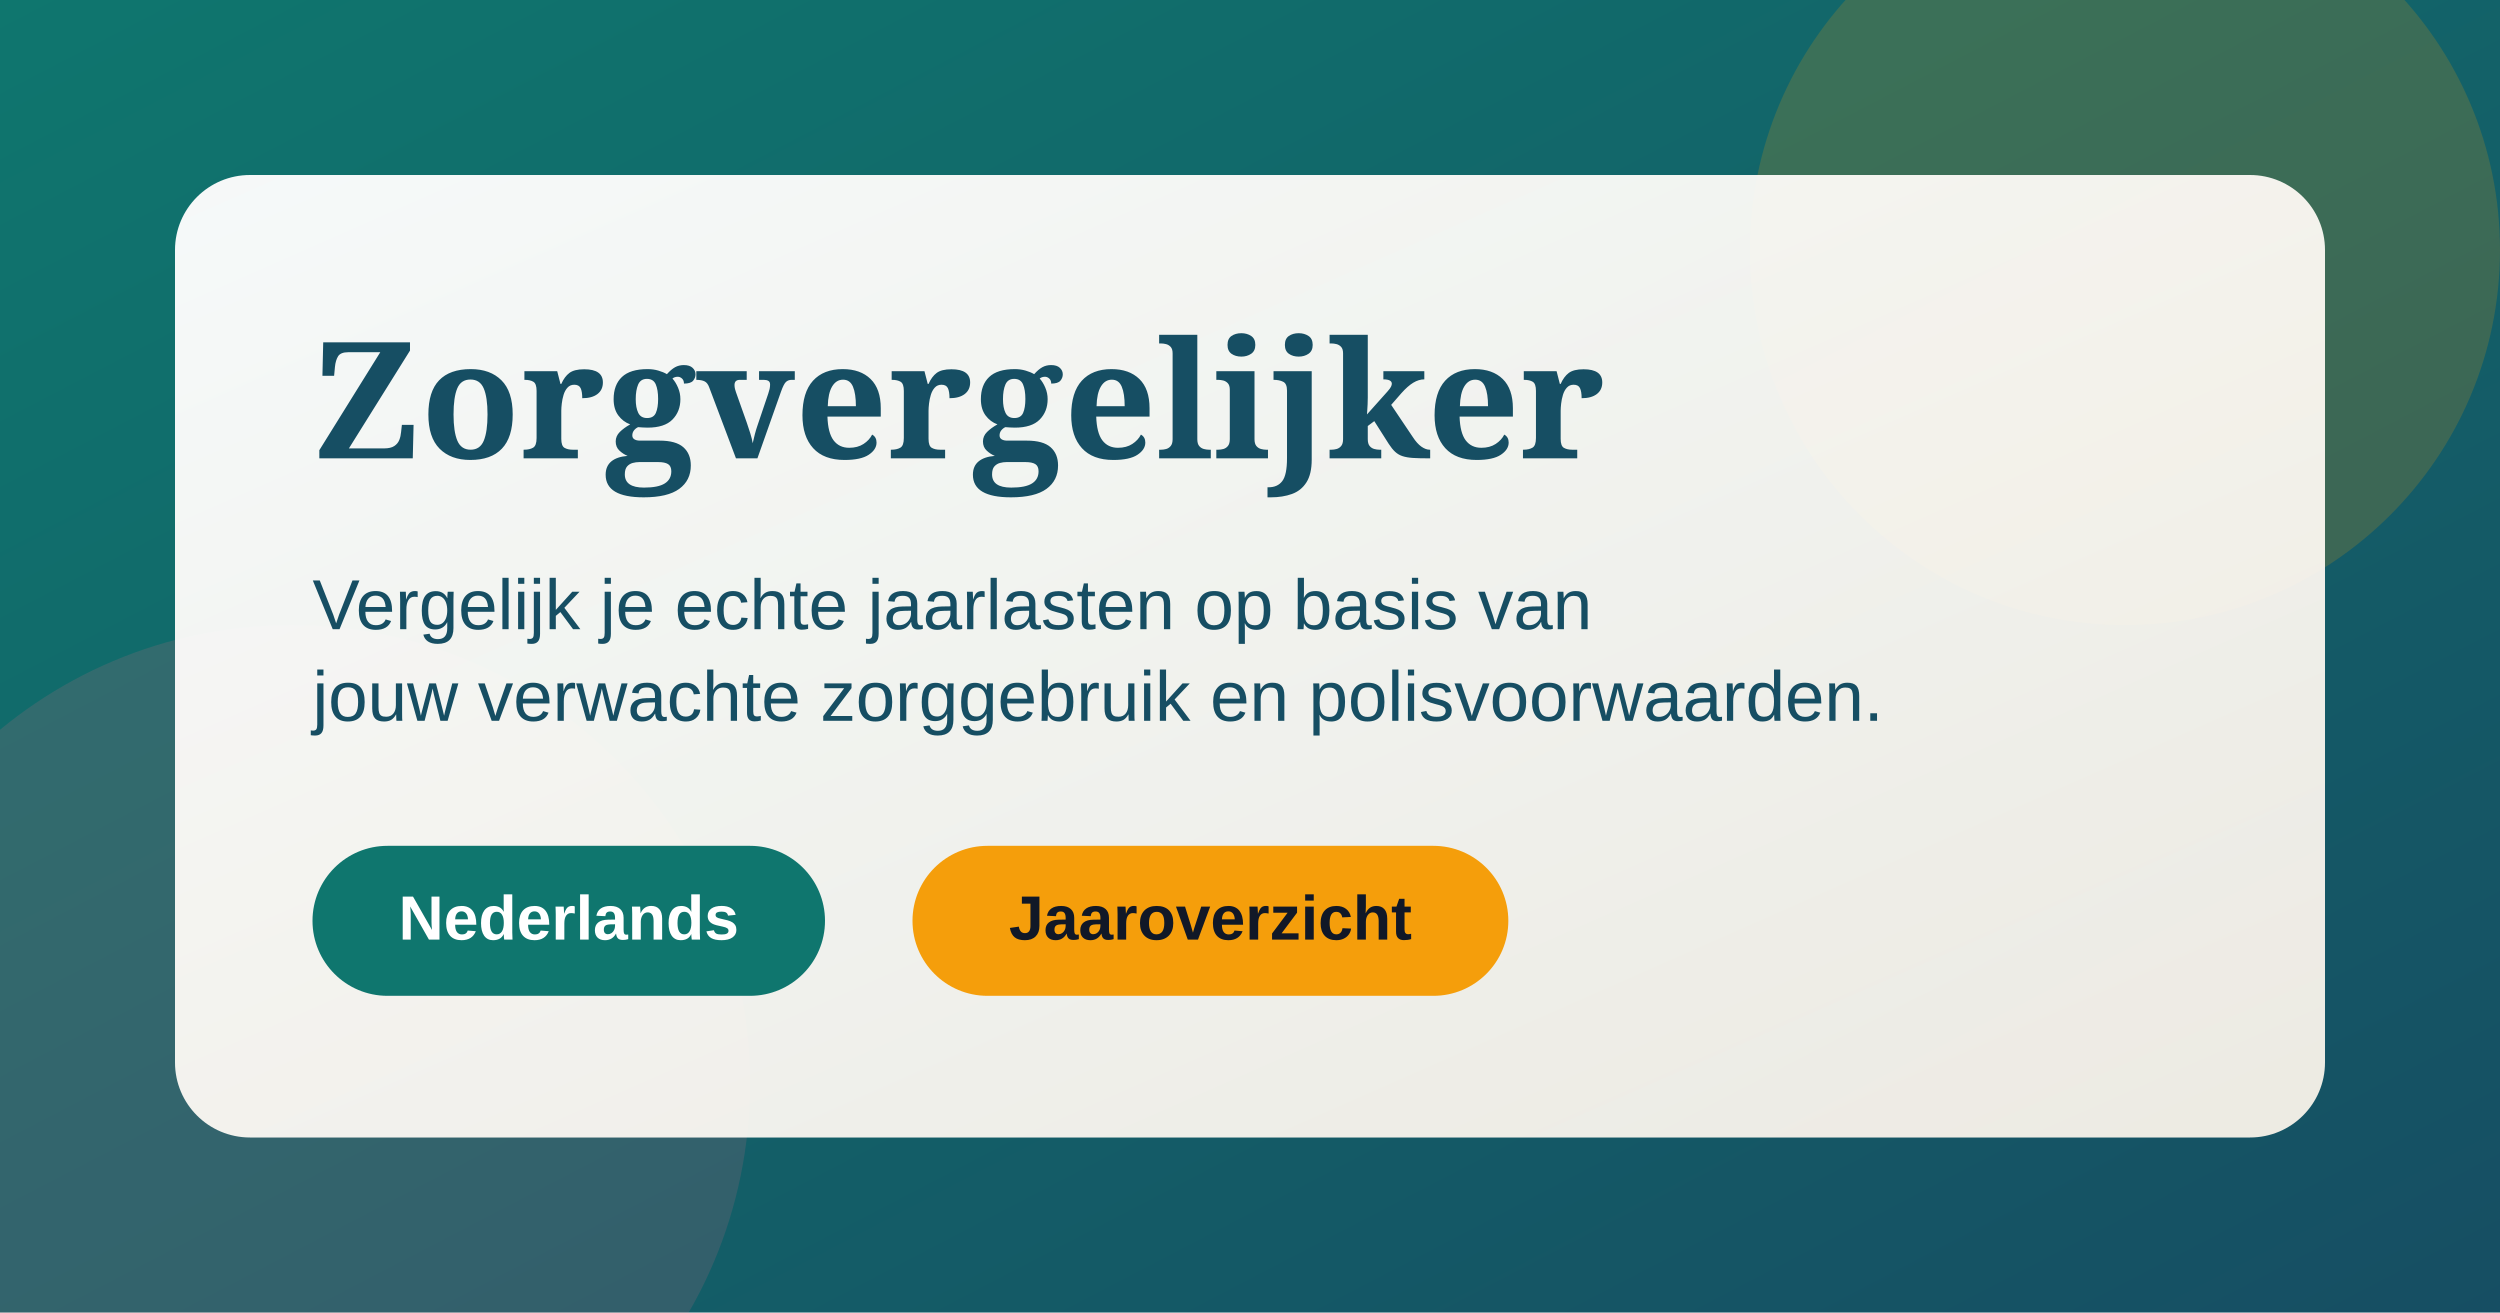
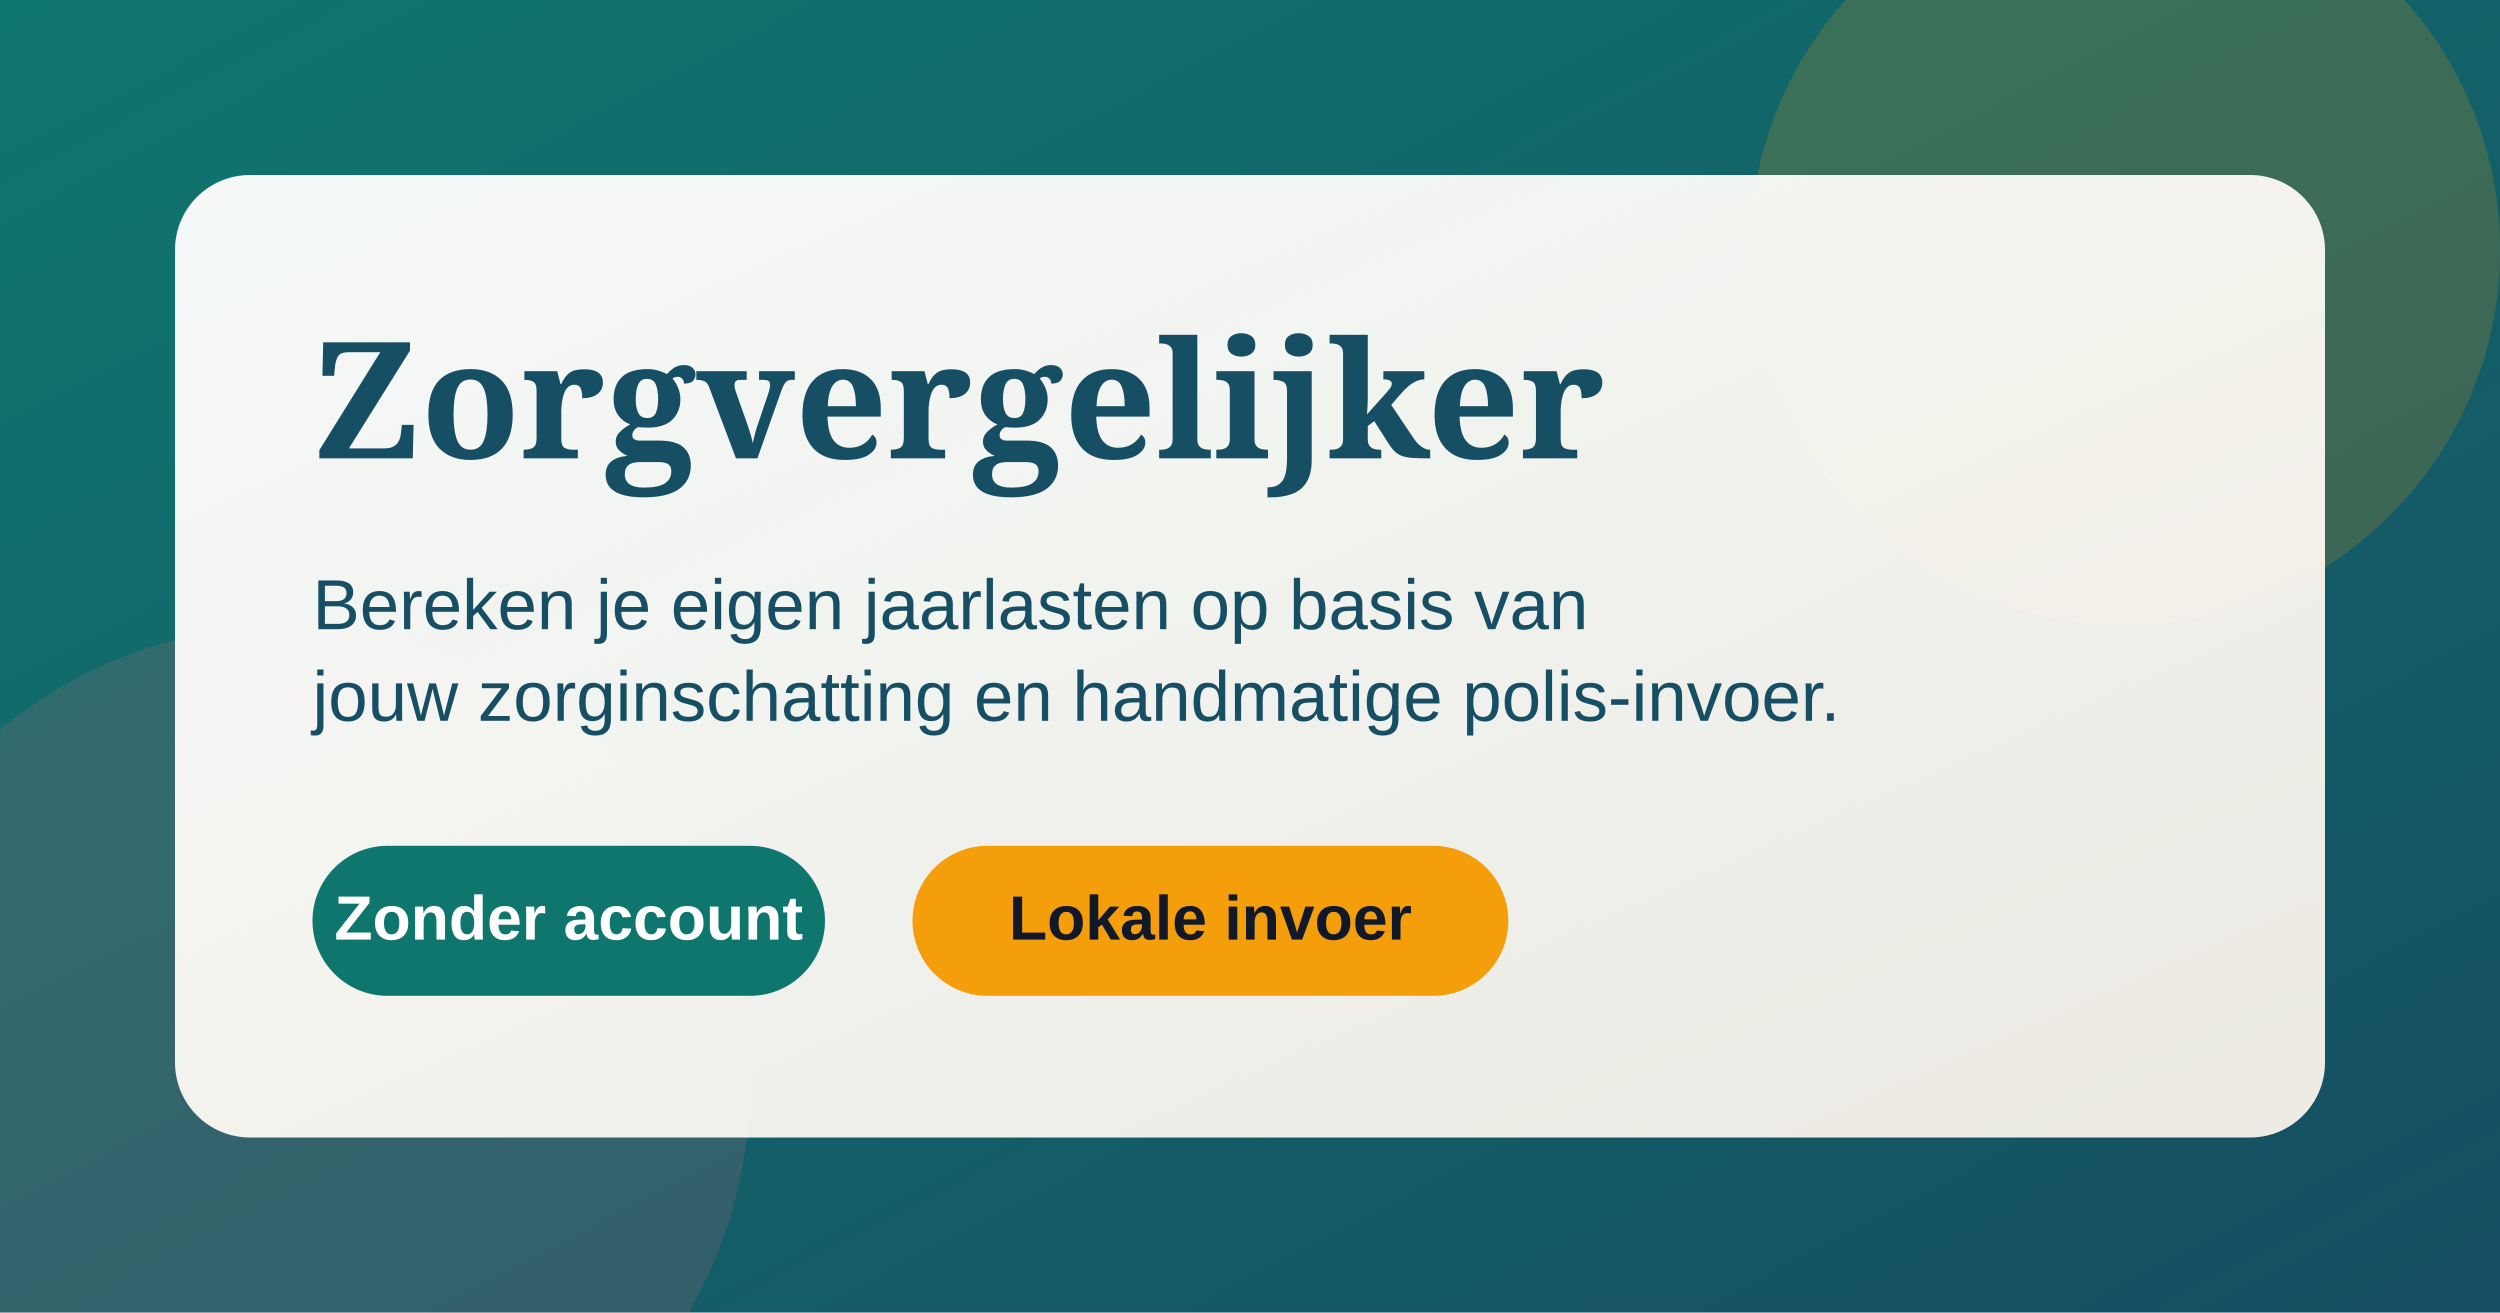
<svg xmlns="http://www.w3.org/2000/svg" viewBox="0 0 1200 630">
  <defs>
    <linearGradient id="bg" x1="0" y1="0" x2="1" y2="1">
      <stop offset="0%" stop-color="#0f766e" />
      <stop offset="100%" stop-color="#164e63" />
    </linearGradient>
    <linearGradient id="panel" x1="0" y1="0" x2="1" y2="1">
      <stop offset="0%" stop-color="rgba(255,255,255,0.96)" />
      <stop offset="100%" stop-color="rgba(255,247,237,0.92)" />
    </linearGradient>
  </defs>
  <rect width="1200" height="630" fill="url(#bg)" />
  <circle cx="1020" cy="120" r="180" fill="rgba(245,158,11,0.18)" />
  <circle cx="140" cy="520" r="220" fill="rgba(251,113,133,0.14)" />
  <rect x="84" y="84" width="1032" height="462" rx="36" fill="url(#panel)" />
  <text x="150" y="220" fill="#164e63" font-family="Georgia, serif" font-size="78" font-weight="700">
    Zorgvergelijker
  </text>
  <text x="150" y="302" fill="#164e63" font-family="Arial, sans-serif" font-size="34">
-     Vergelijk je echte jaarlasten op basis van
+     Bereken je eigen jaarlasten op basis van
  </text>
  <text x="150" y="346" fill="#164e63" font-family="Arial, sans-serif" font-size="34">
-     jouw verwachte zorggebruik en polisvoorwaarden.
+     jouw zorginschatting en handmatige polis-invoer.
  </text>
  <rect x="150" y="406" width="246" height="72" rx="36" fill="#0f766e" />
  <text x="273" y="451" text-anchor="middle" fill="#ffffff" font-family="Arial, sans-serif" font-size="30" font-weight="700">
-     Nederlands
+     Zonder account
  </text>
  <rect x="438" y="406" width="286" height="72" rx="36" fill="#f59e0b" />
  <text x="581" y="451" text-anchor="middle" fill="#111827" font-family="Arial, sans-serif" font-size="30" font-weight="700">
-     Jaaroverzicht
+     Lokale invoer
  </text>
</svg>
